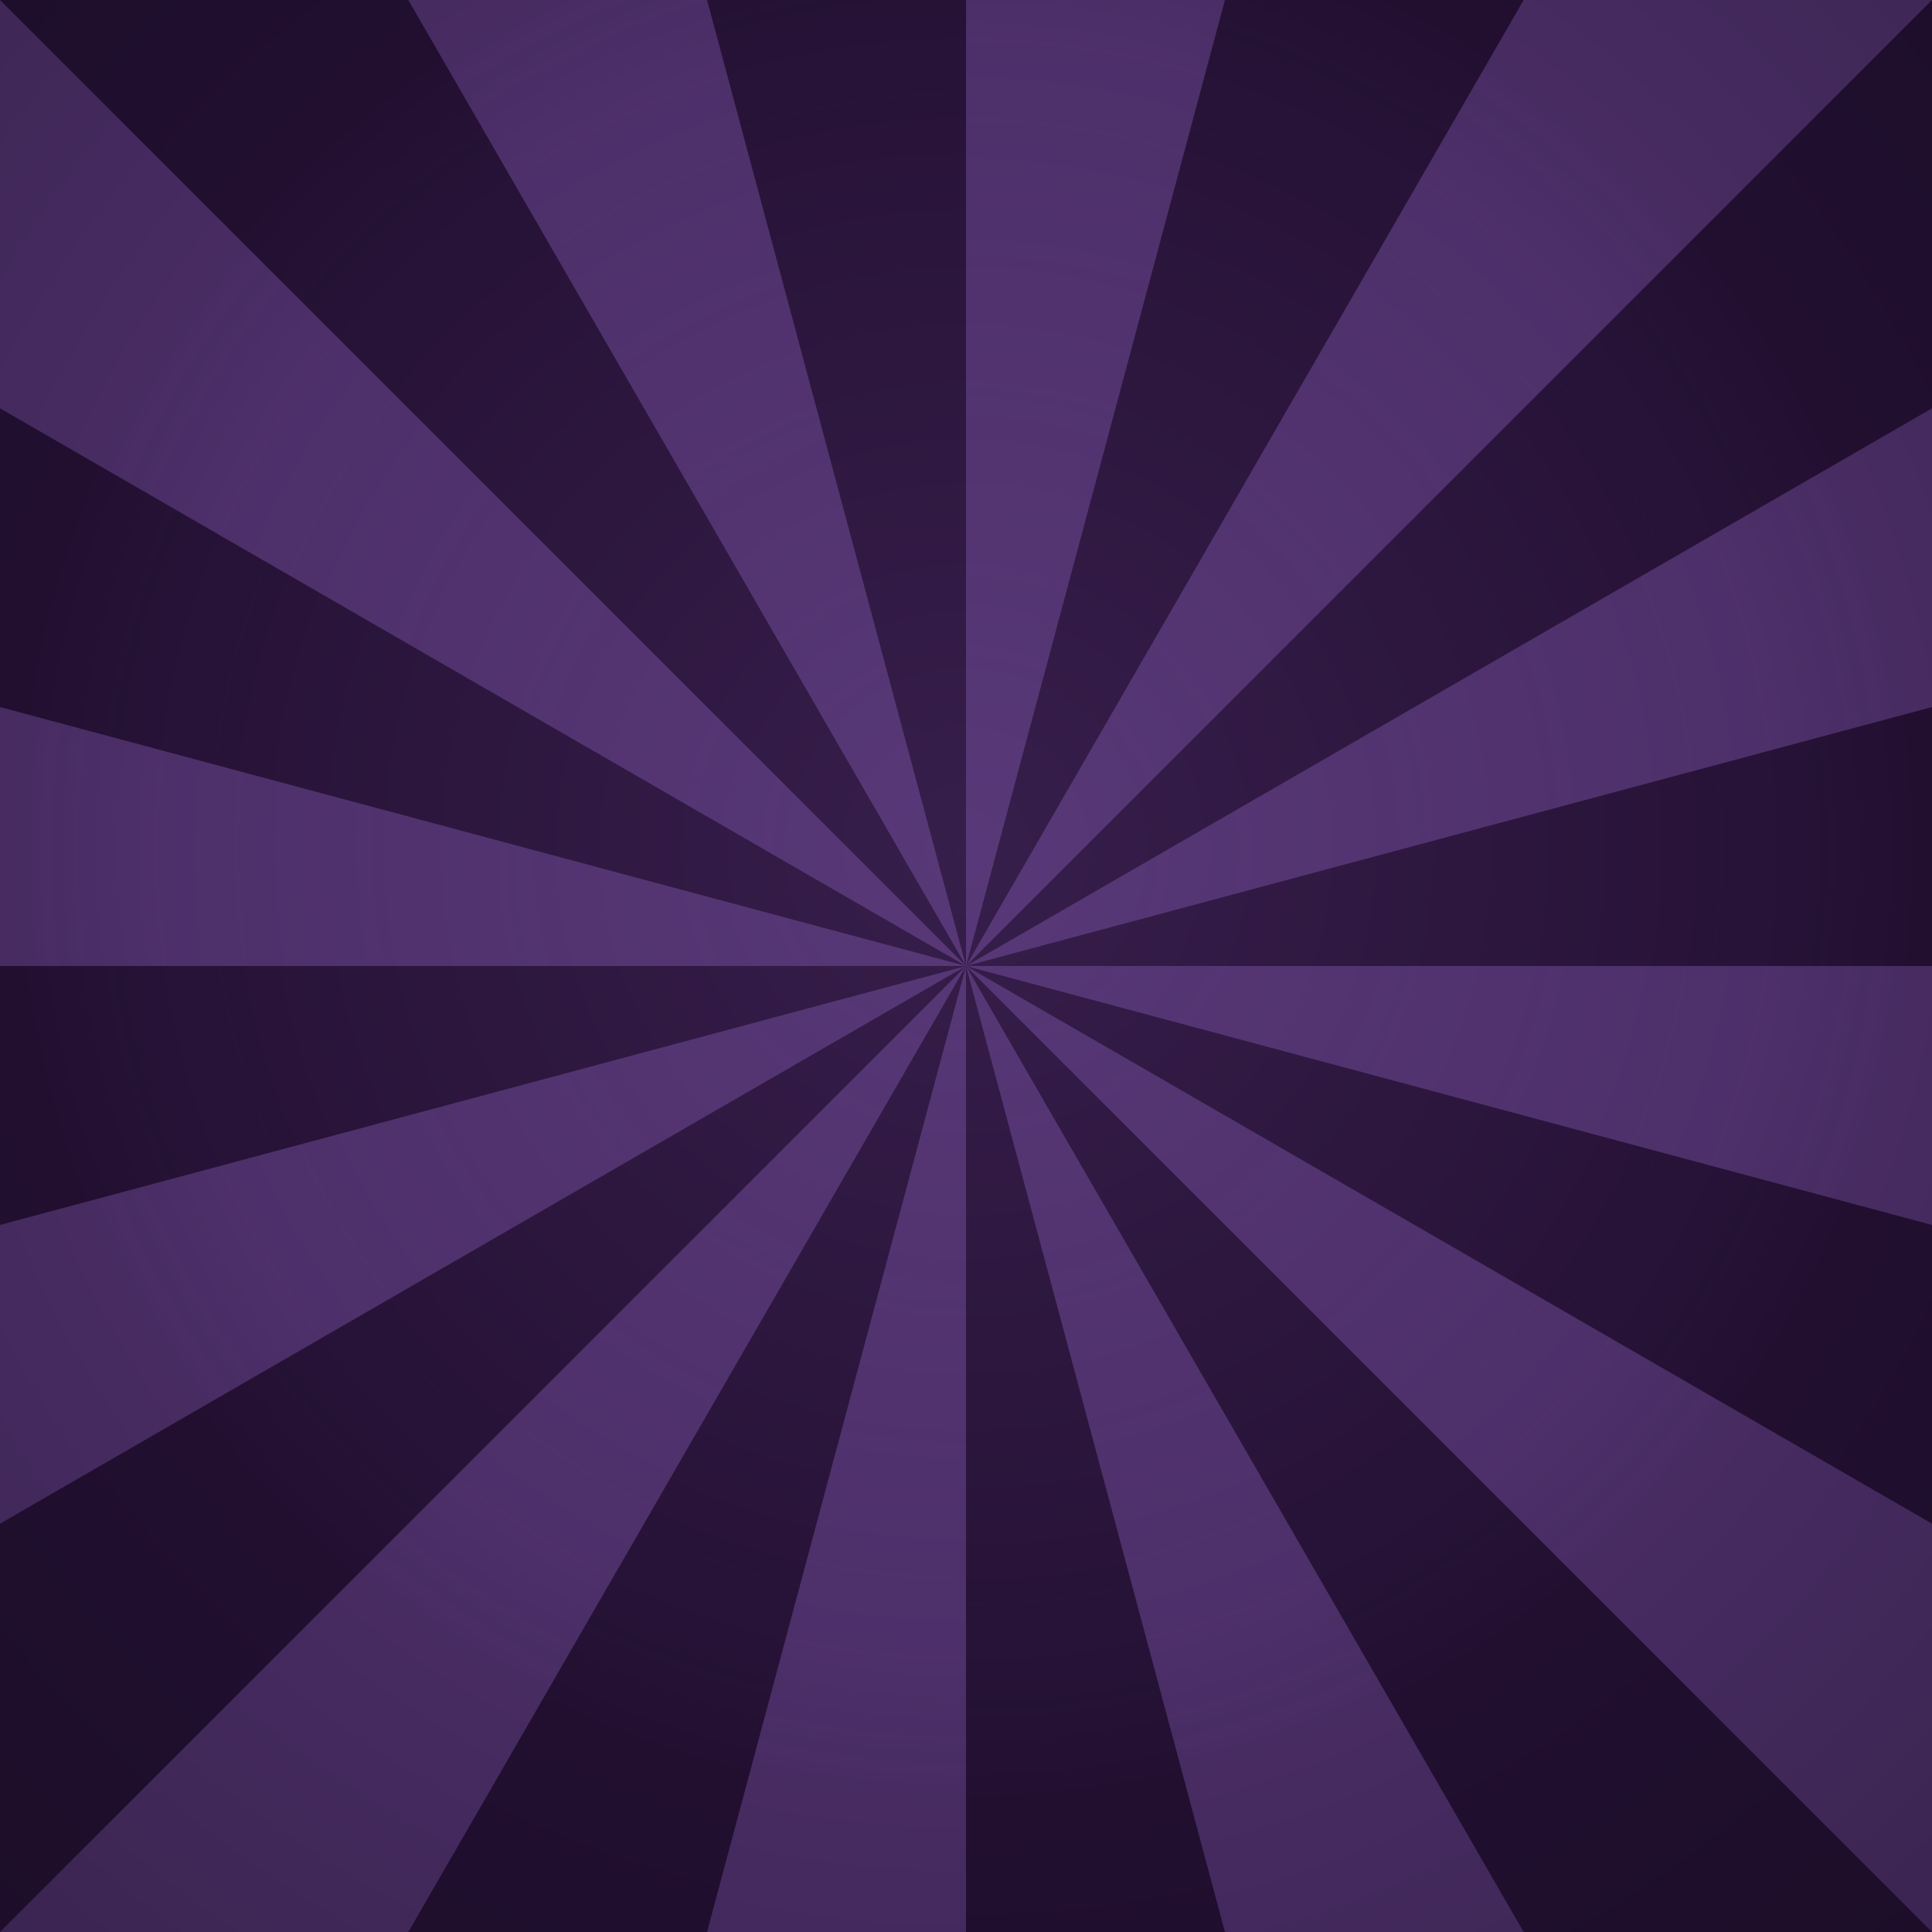
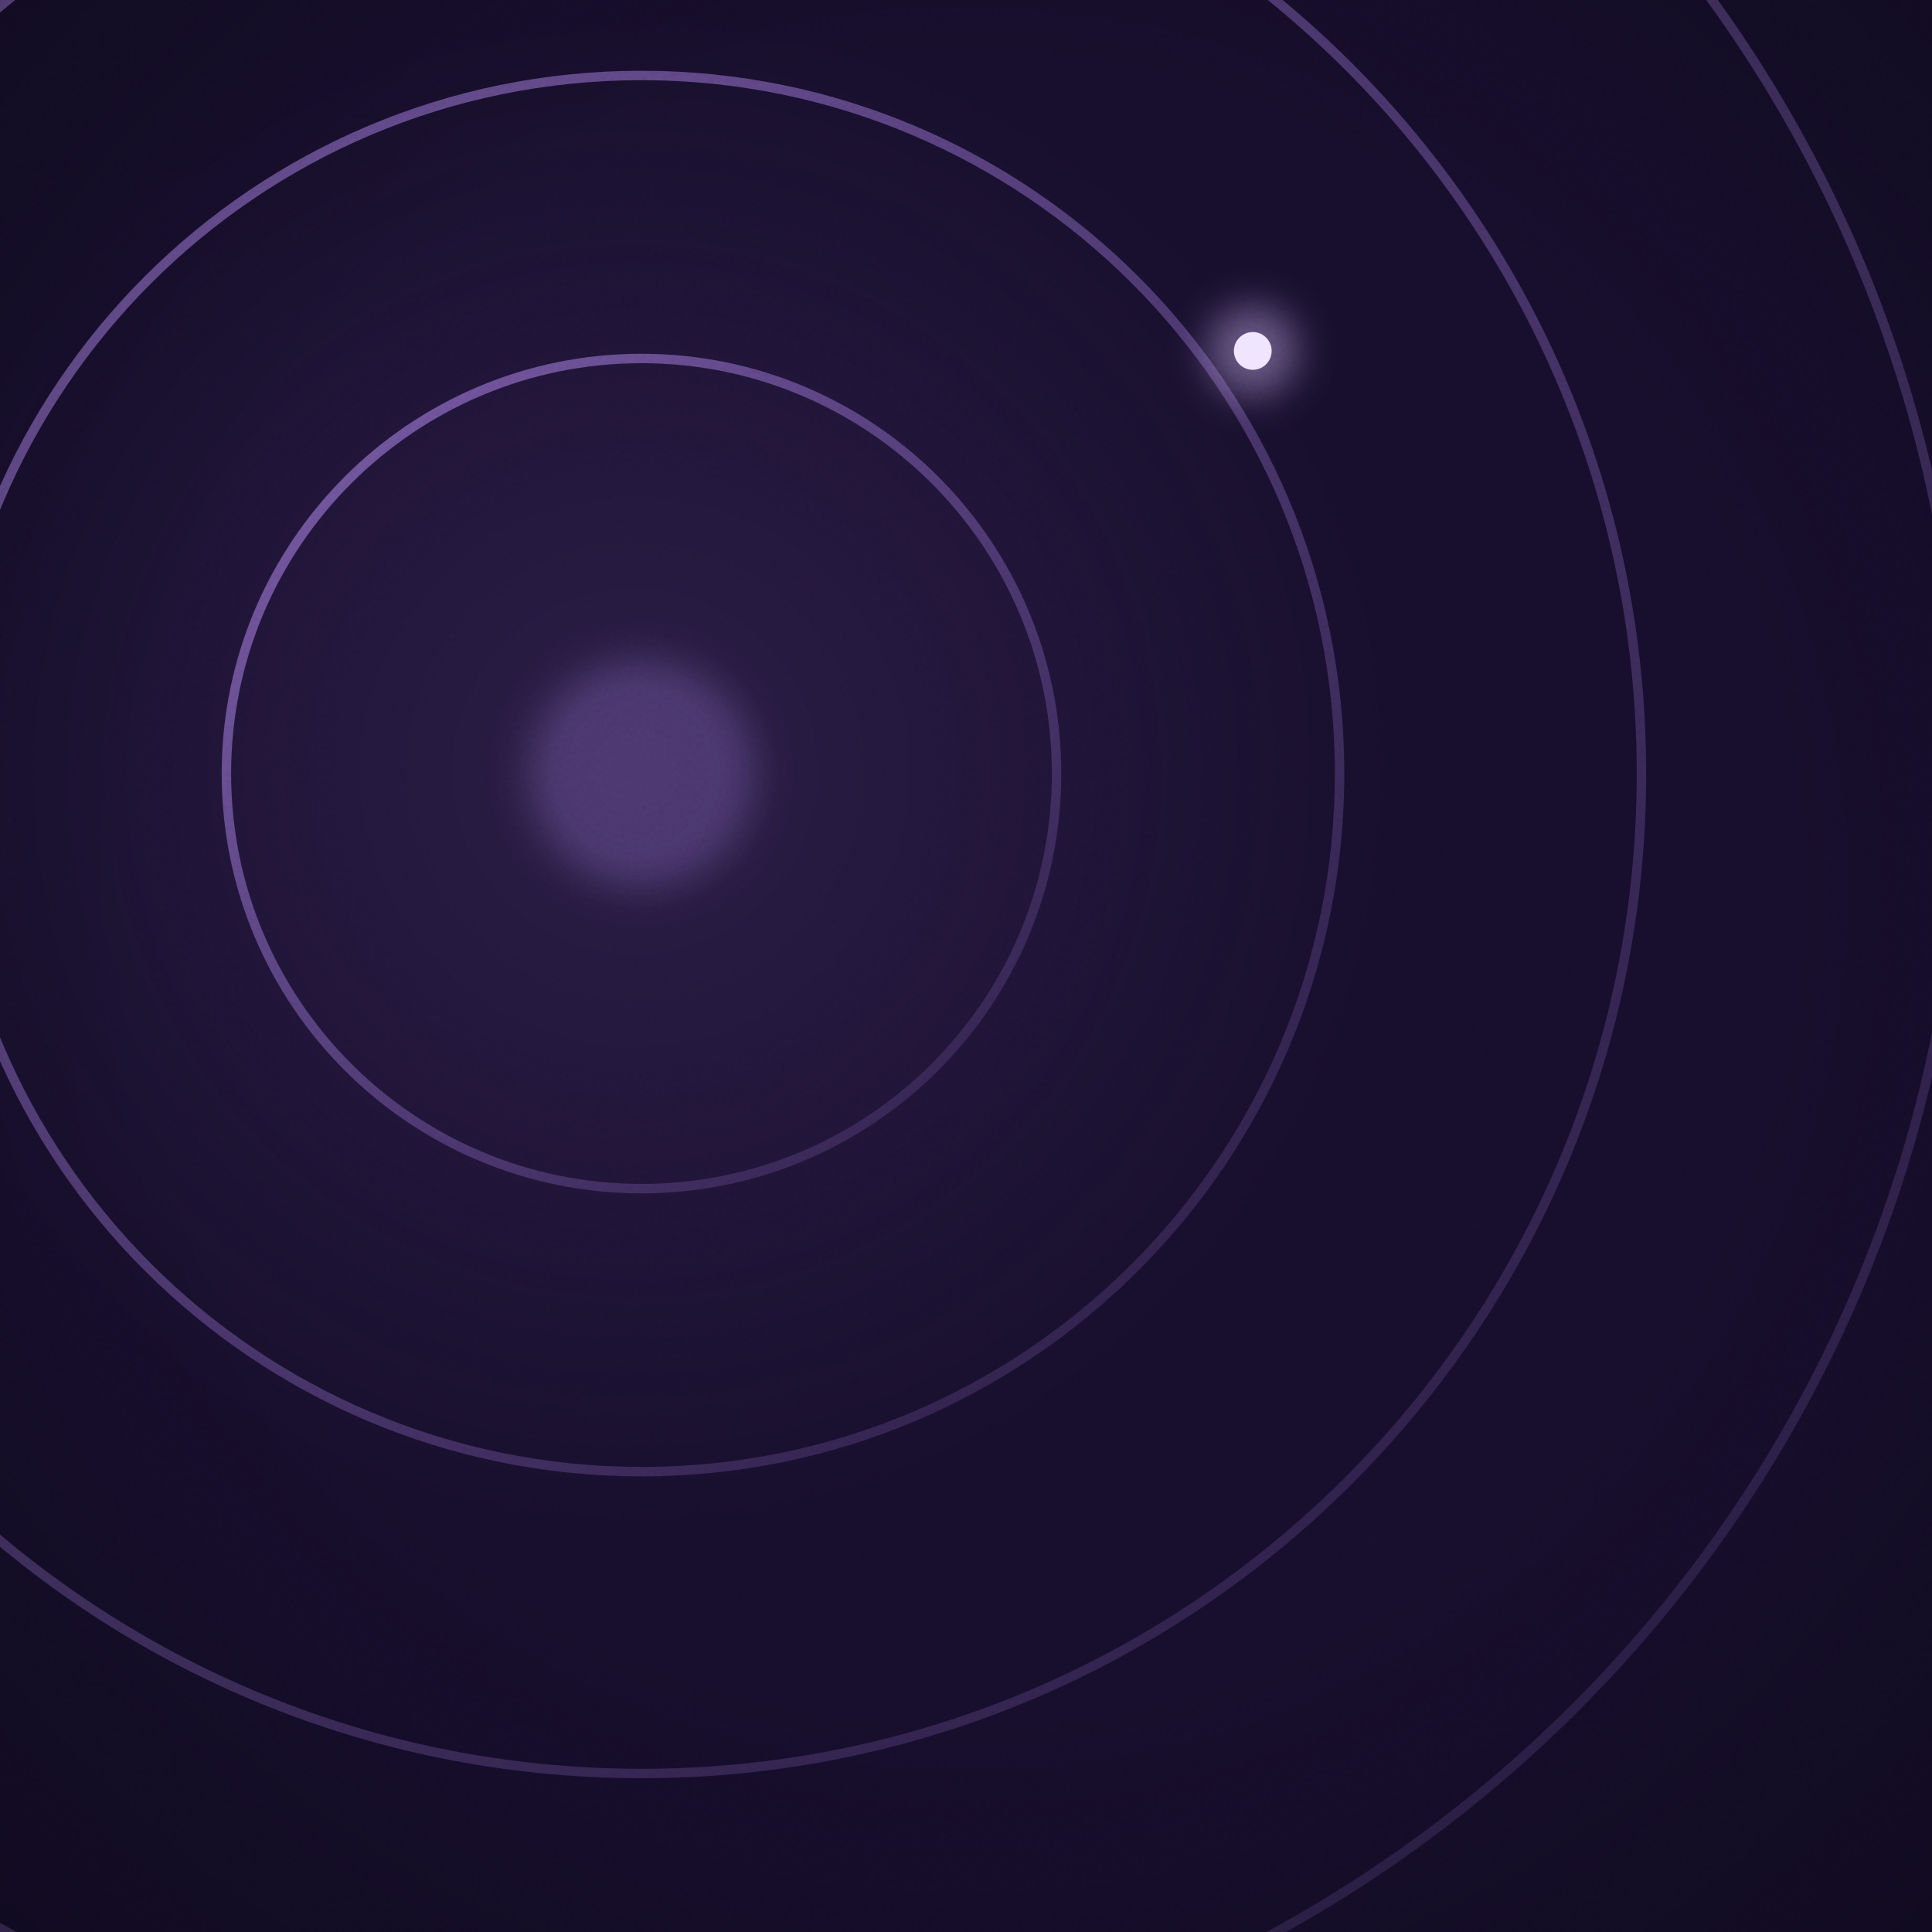
<svg xmlns="http://www.w3.org/2000/svg" viewBox="0 0 512 512" width="512" height="512">
  <defs>
-     <radialGradient id="cg" cx="50%" cy="44%" r="70%">
-       <stop offset="0%" stop-color="#a877e0" stop-opacity="0.14" />
-       <stop offset="70%" stop-color="#a877e0" stop-opacity="0" />
+     <linearGradient id="sg" x1="0" y1="0" x2="1" y2="1">
+       <stop offset="0%" stop-color="#b389f0" stop-opacity="0.6" />
+       <stop offset="100%" stop-color="#b389f0" stop-opacity="0.08" />
+     </linearGradient>
+     <radialGradient id="cg" cx="33%" cy="40%" r="56%">
+       <stop offset="0%" stop-color="#b389f0" stop-opacity="0.12" />
+       <stop offset="70%" stop-color="#b389f0" stop-opacity="0" />
    </radialGradient>
-     <radialGradient id="v" cx="50%" cy="44%" r="80%">
-       <stop offset="52%" stop-color="#03040799" stop-opacity="0" />
-       <stop offset="100%" stop-color="#03040799" stop-opacity="0.45" />
+     <filter id="b5g" x="-60%" y="-60%" width="220%" height="220%">
+       <feGaussianBlur stdDeviation="5" />
+     </filter>
+     <filter id="grain" x="-20%" y="-20%" width="140%" height="140%">
+       <feTurbulence type="fractalNoise" baseFrequency="0.9" numOctaves="2" stitchTiles="stitch" />
+       <feColorMatrix type="saturate" values="0" />
+       <feComponentTransfer>
+         <feFuncA type="linear" slope="0" intercept="1" />
+       </feComponentTransfer>
+     </filter>
+     <radialGradient id="sceneVig" cx="50%" cy="46%" r="78%">
+       <stop offset="54%" stop-color="#020407" stop-opacity="0" />
+       <stop offset="100%" stop-color="#020407" stop-opacity="0.38" />
    </radialGradient>
  </defs>
-   <rect width="512" height="512" fill="#241033" />
-   <polygon points="256,256 716.0,256.0 700.3,375.1" fill="#a877e0" fill-opacity="0.3" />
-   <polygon points="256,256 654.4,486.0 581.3,581.3" fill="#a877e0" fill-opacity="0.3" />
-   <polygon points="256,256 486.0,654.4 375.1,700.3" fill="#a877e0" fill-opacity="0.3" />
-   <polygon points="256,256 256.0,716.0 136.9,700.3" fill="#a877e0" fill-opacity="0.3" />
-   <polygon points="256,256 26.0,654.4 -69.3,581.3" fill="#a877e0" fill-opacity="0.3" />
-   <polygon points="256,256 -142.4,486.0 -188.3,375.1" fill="#a877e0" fill-opacity="0.3" />
-   <polygon points="256,256 -204.0,256.0 -188.3,136.9" fill="#a877e0" fill-opacity="0.3" />
-   <polygon points="256,256 -142.4,26.0 -69.3,-69.3" fill="#a877e0" fill-opacity="0.3" />
-   <polygon points="256,256 26.0,-142.4 136.9,-188.3" fill="#a877e0" fill-opacity="0.3" />
-   <polygon points="256,256 256.0,-204.0 375.1,-188.3" fill="#a877e0" fill-opacity="0.3" />
-   <polygon points="256,256 486.0,-142.4 581.3,-69.3" fill="#a877e0" fill-opacity="0.3" />
-   <polygon points="256,256 654.4,26.0 700.3,136.9" fill="#a877e0" fill-opacity="0.3" />
+   <rect width="512" height="512" fill="#170e2c" />
  <rect width="512" height="512" fill="url(#cg)" />
-   <rect width="512" height="512" fill="url(#v)" />
+   <g fill="none" stroke="url(#sg)" stroke-width="2.5">
+     <circle cx="170" cy="205" r="110" />
+     <circle cx="170" cy="205" r="185" />
+     <circle cx="170" cy="205" r="265" />
+     <circle cx="170" cy="205" r="350" />
+   </g>
+   <circle cx="170" cy="205" r="30" fill="#b389f0" opacity="0.25" filter="url(#b5g)" />
+   <circle cx="332" cy="93" r="12" fill="#d9c2ff" opacity="0.4" filter="url(#b5g)" />
+   <circle cx="332" cy="93" r="5" fill="#efe4ff" />
+   <rect width="512" height="512" filter="url(#grain)" style="mix-blend-mode:overlay" opacity="0.09" />
+   <rect width="512" height="512" fill="url(#sceneVig)" />
</svg>
